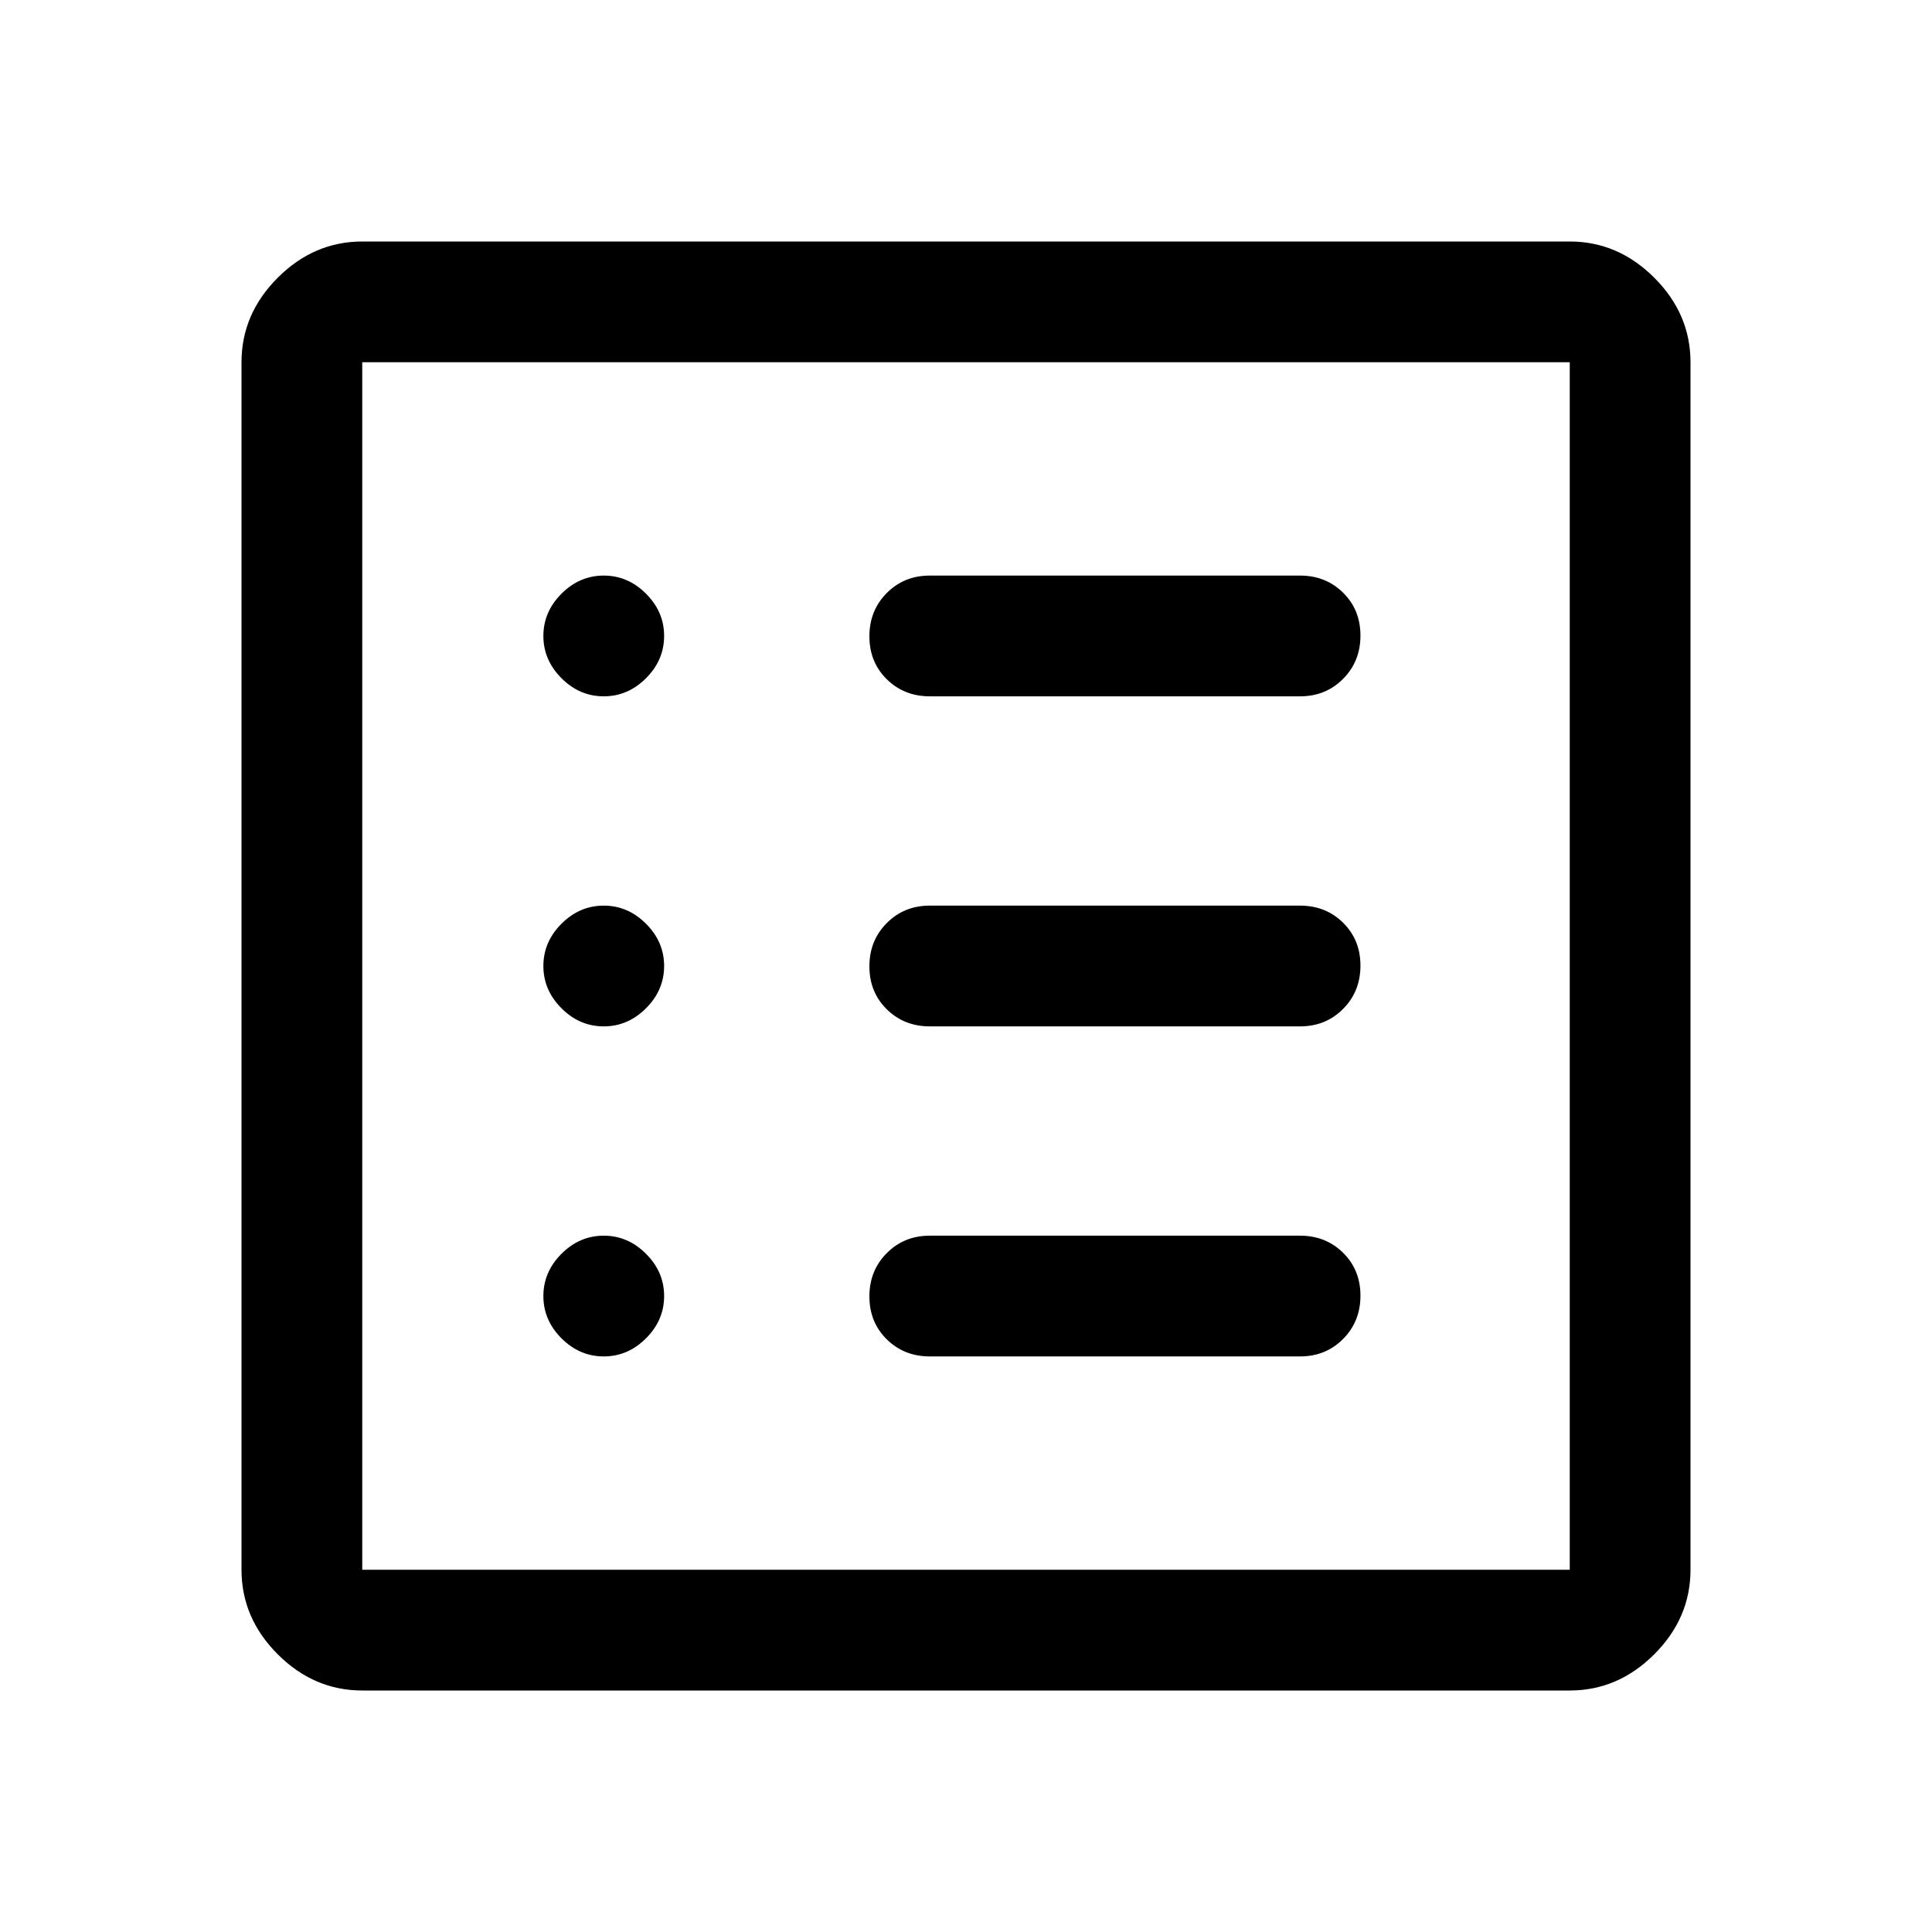
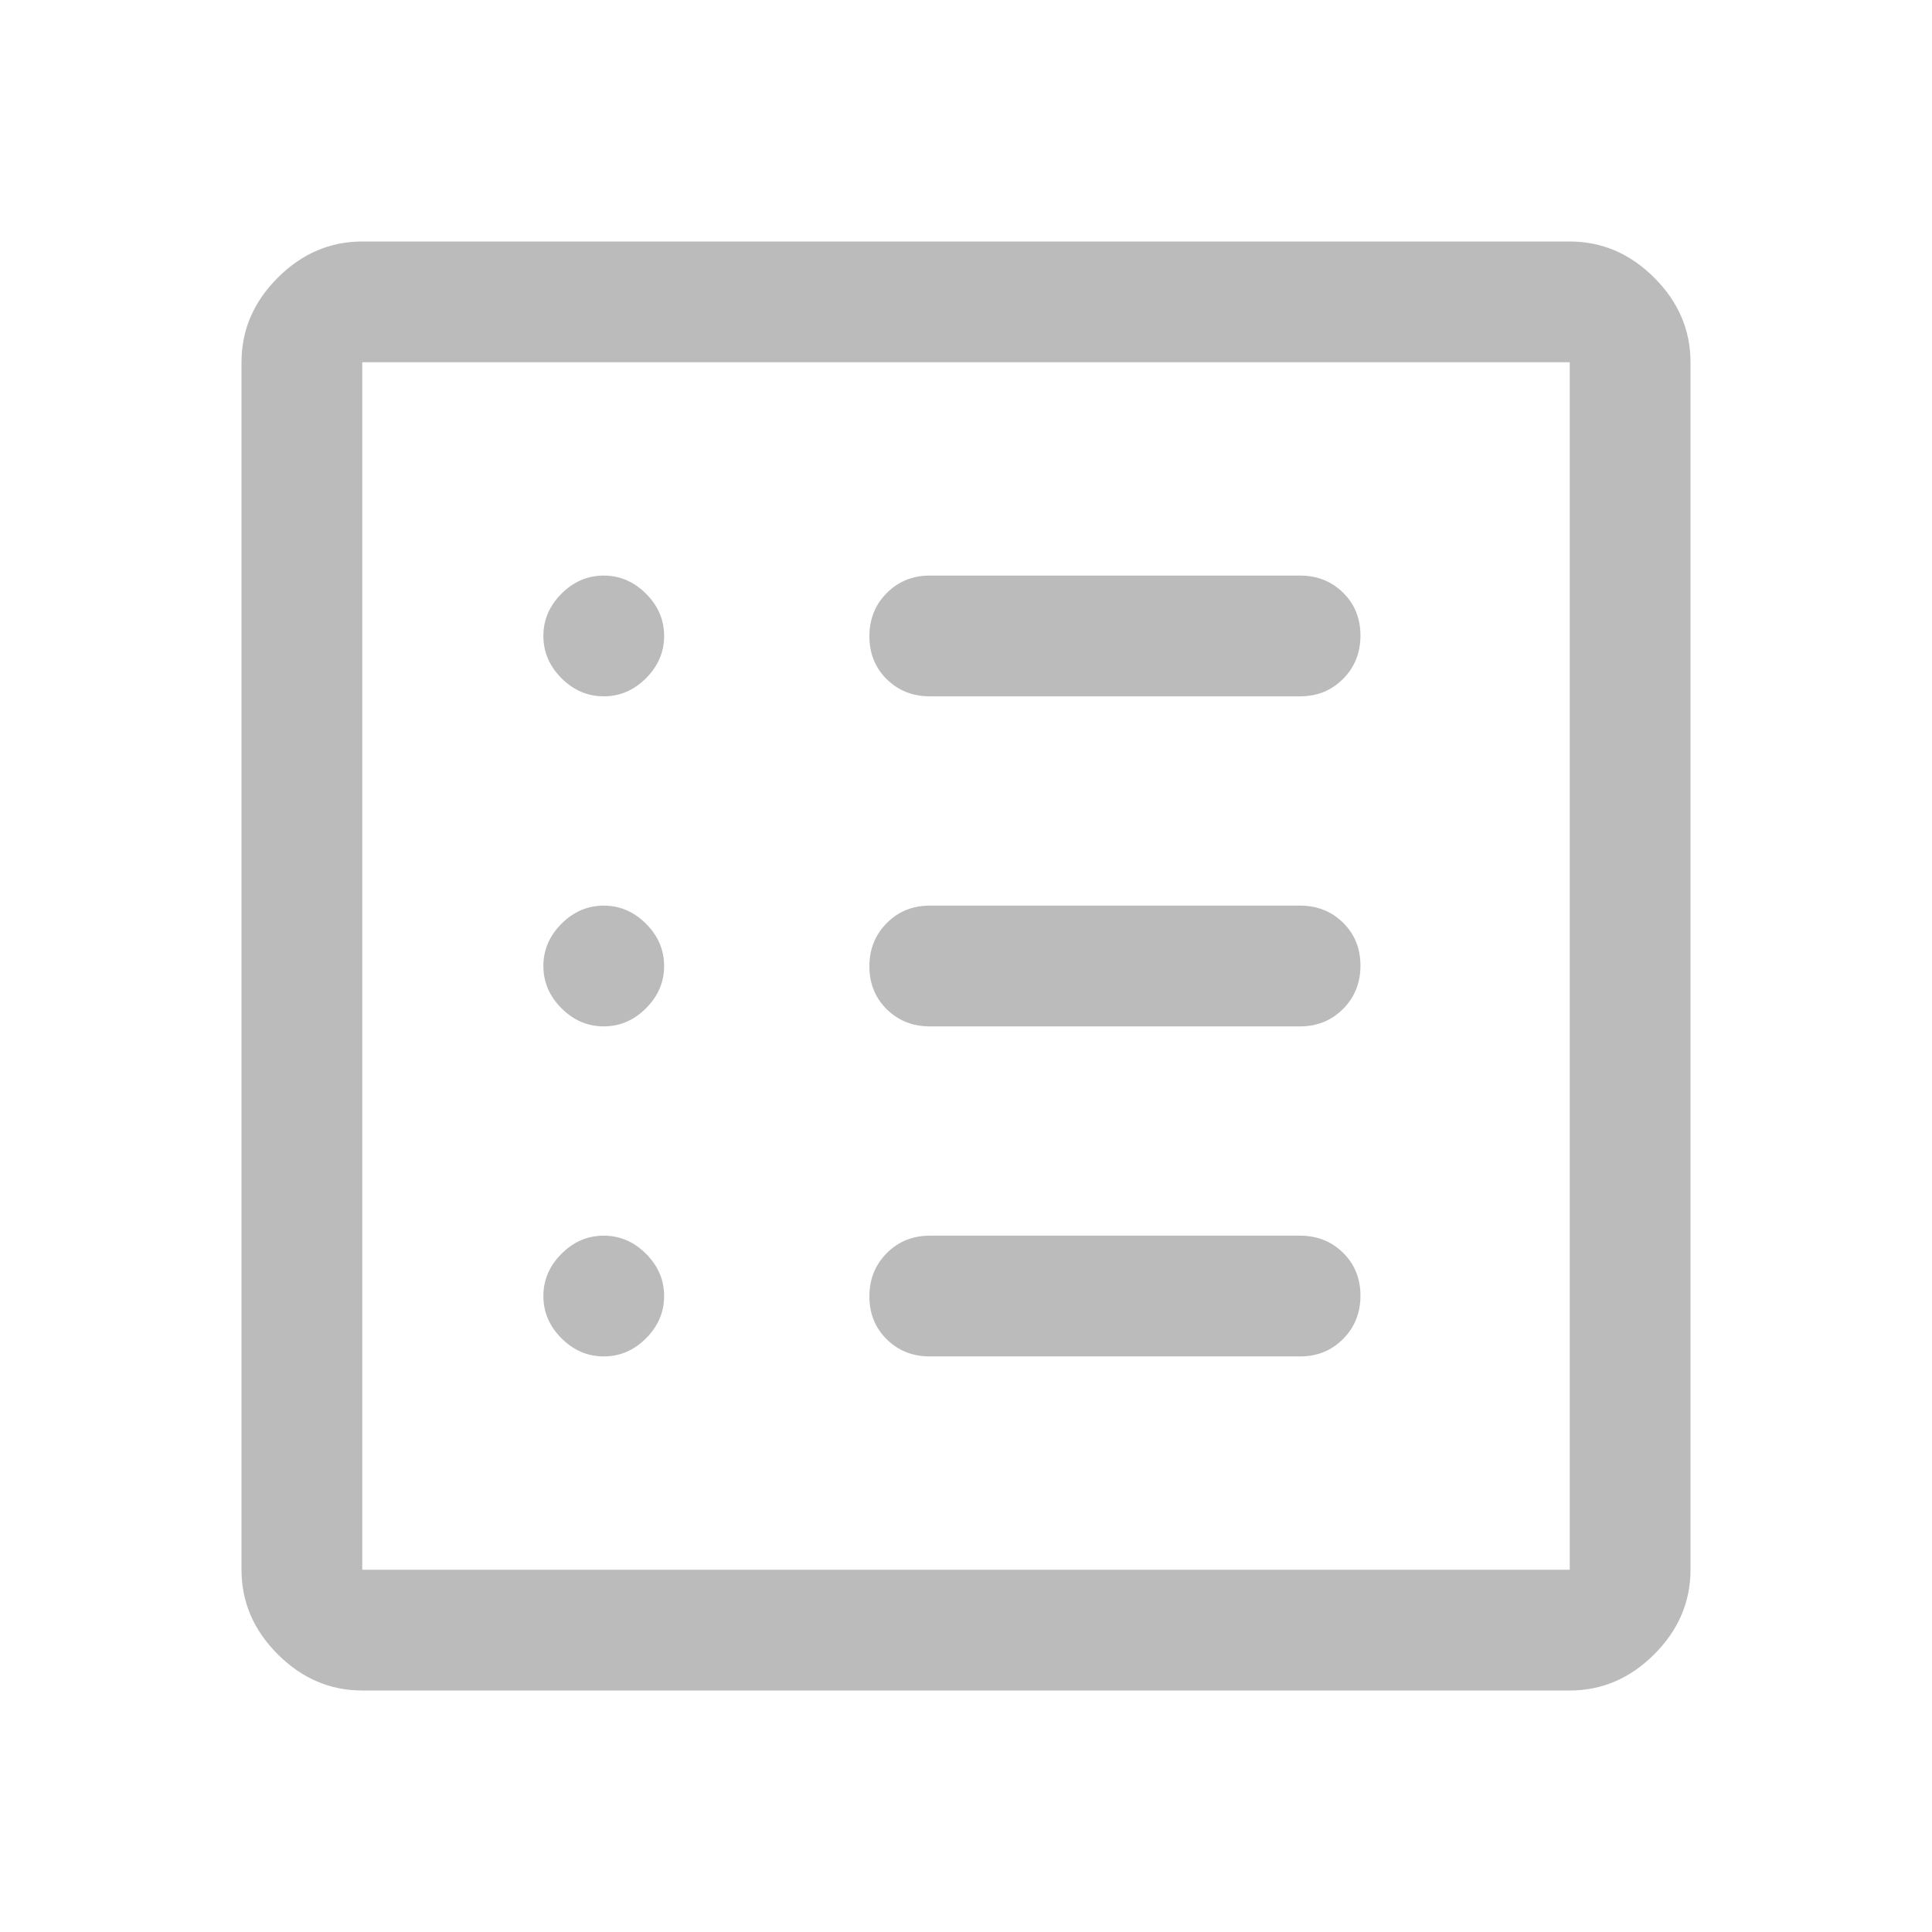
- <svg xmlns="http://www.w3.org/2000/svg" height="48" viewBox="0 -960 960 960" width="48">
+ <svg xmlns="http://www.w3.org/2000/svg" height="48" viewBox="0 -960 960 960" width="48" fill="#bbb">
  <path d="M300-286q12 0 21-9t9-21q0-12-9-21t-21-9q-12 0-21 9t-9 21q0 12 9 21t21 9Zm0-164q12 0 21-9t9-21q0-12-9-21t-21-9q-12 0-21 9t-9 21q0 12 9 21t21 9Zm0-164q12 0 21-9t9-21q0-12-9-21t-21-9q-12 0-21 9t-9 21q0 12 9 21t21 9Zm162 328h184q12.75 0 21.375-8.675 8.625-8.676 8.625-21.5 0-12.825-8.625-21.325T646-346H462q-12.75 0-21.375 8.675-8.625 8.676-8.625 21.5 0 12.825 8.625 21.325T462-286Zm0-164h184q12.75 0 21.375-8.675 8.625-8.676 8.625-21.5 0-12.825-8.625-21.325T646-510H462q-12.75 0-21.375 8.675-8.625 8.676-8.625 21.5 0 12.825 8.625 21.325T462-450Zm0-164h184q12.75 0 21.375-8.675 8.625-8.676 8.625-21.5 0-12.825-8.625-21.325T646-674H462q-12.75 0-21.375 8.675-8.625 8.676-8.625 21.5 0 12.825 8.625 21.325T462-614ZM180-120q-24 0-42-18t-18-42v-600q0-24 18-42t42-18h600q24 0 42 18t18 42v600q0 24-18 42t-42 18H180Zm0-60h600v-600H180v600Zm0-600v600-600Z" />
</svg>
